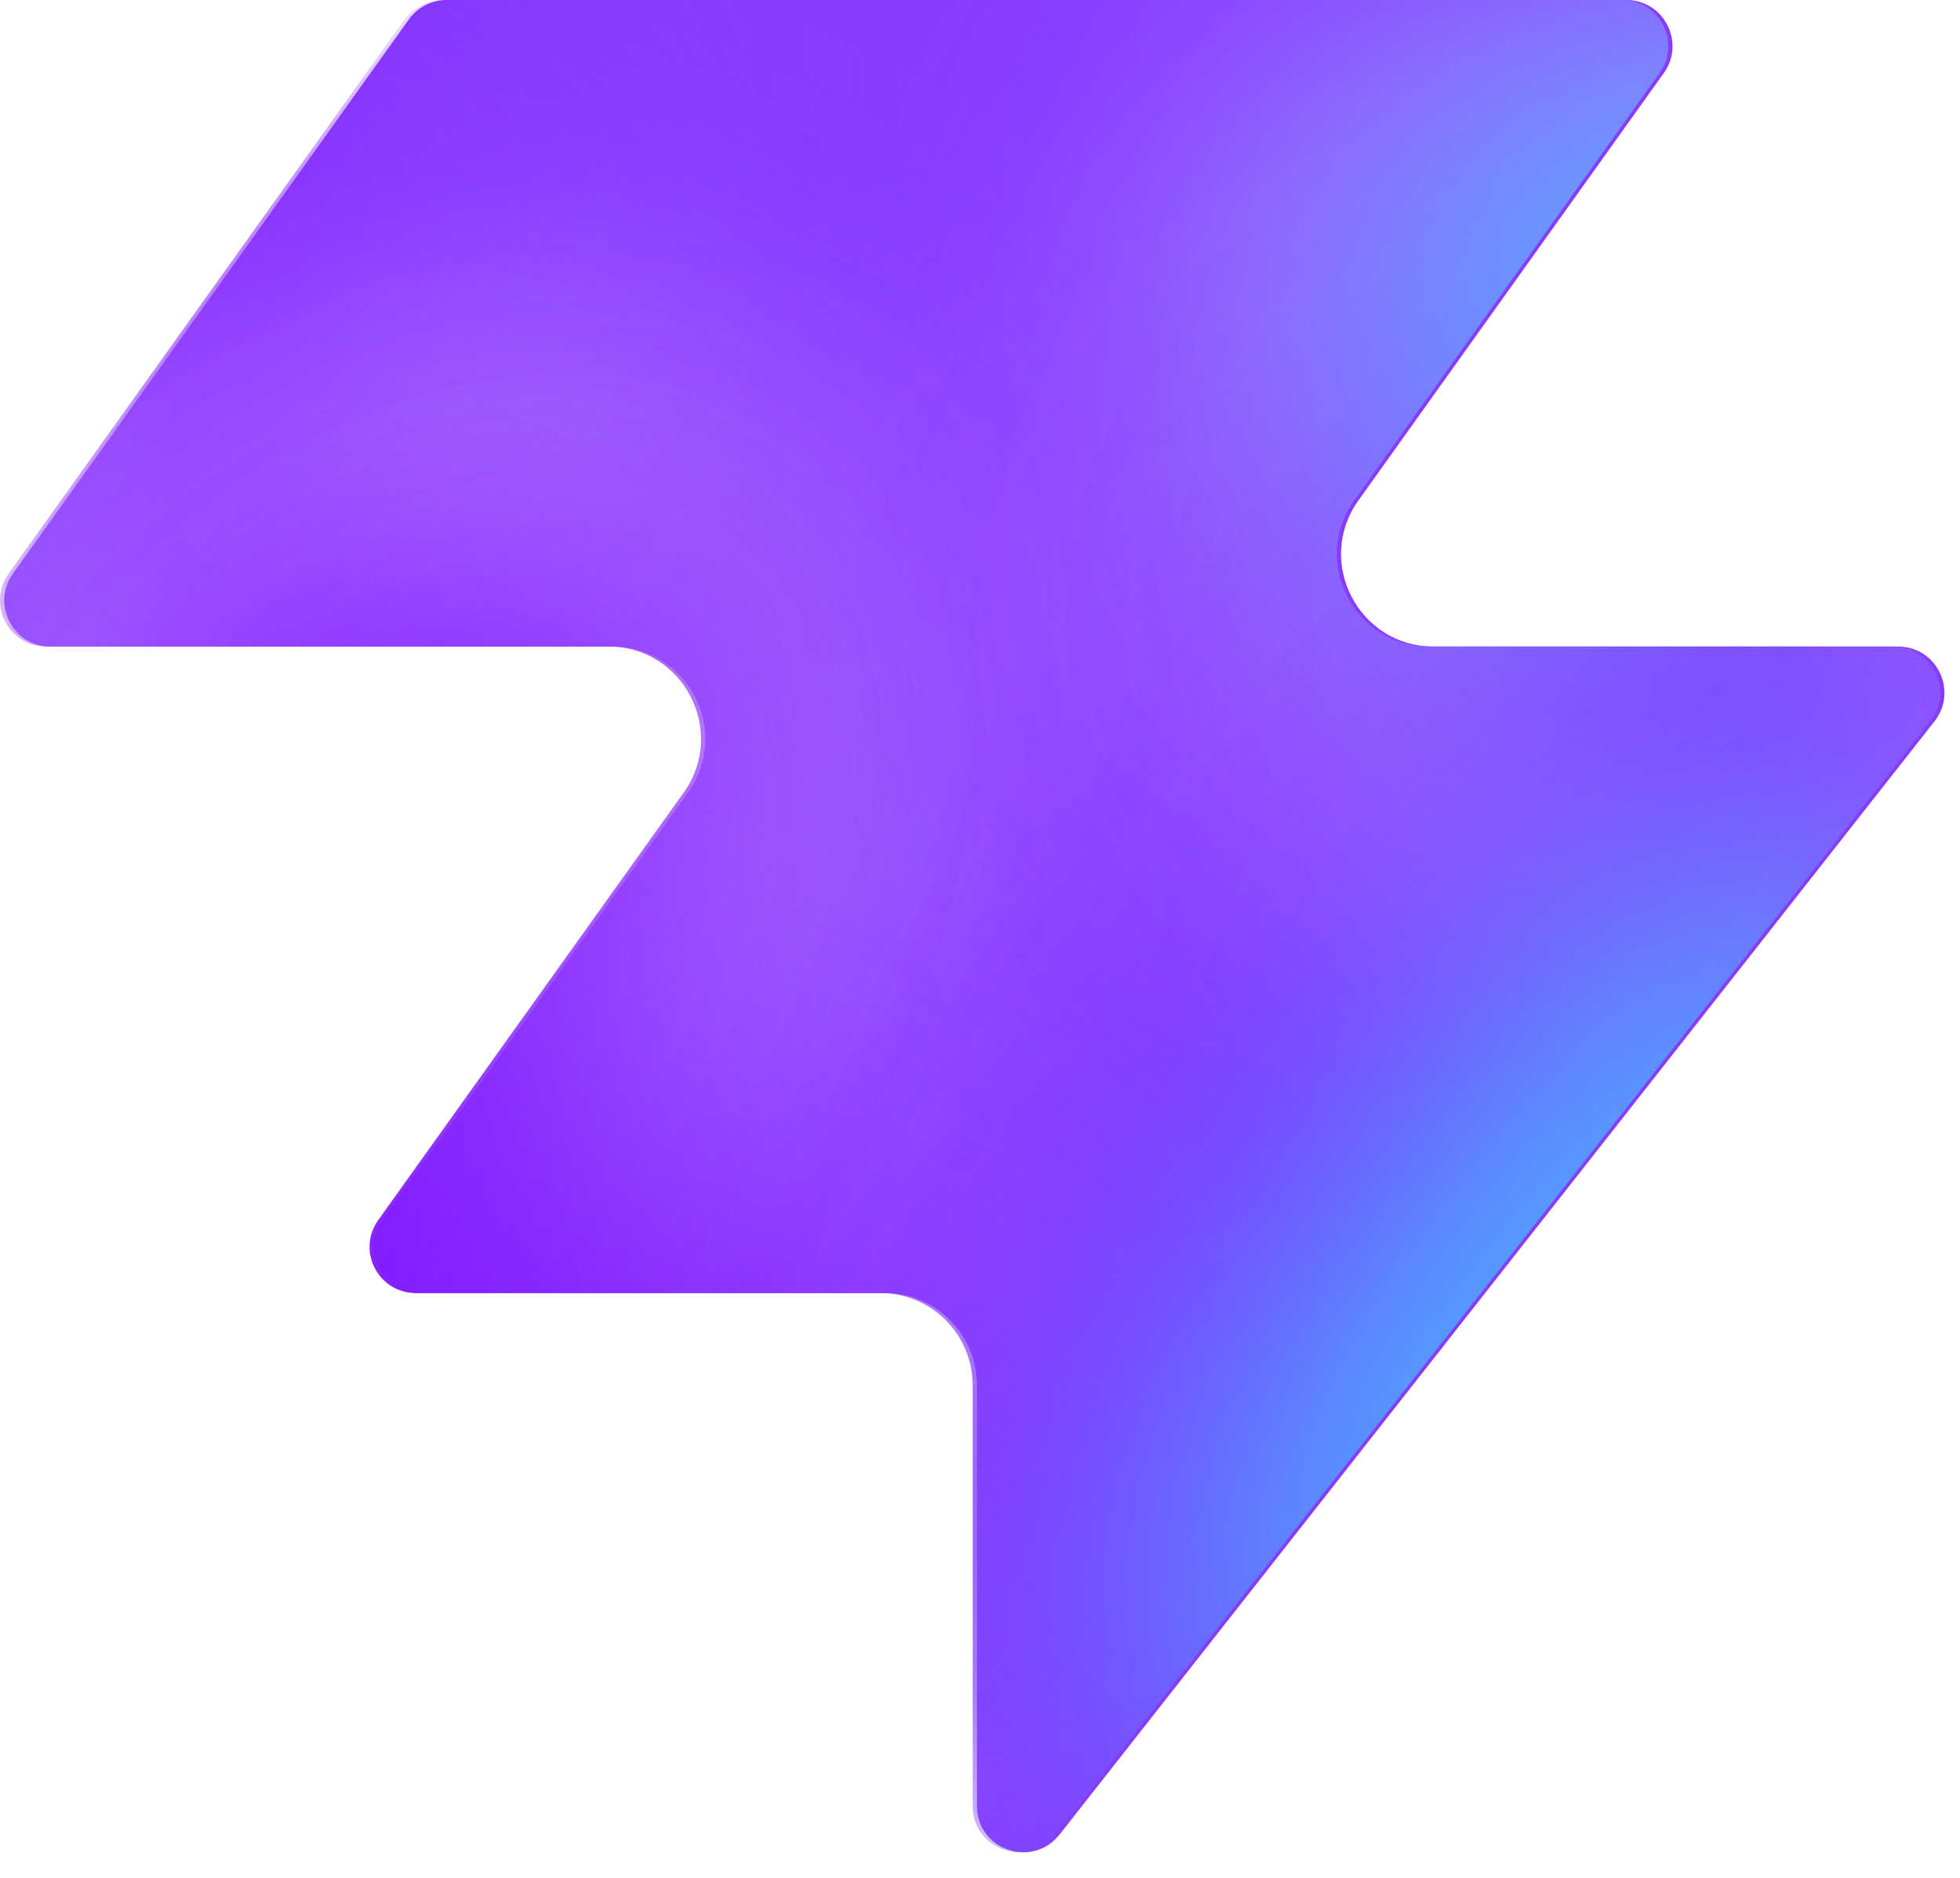
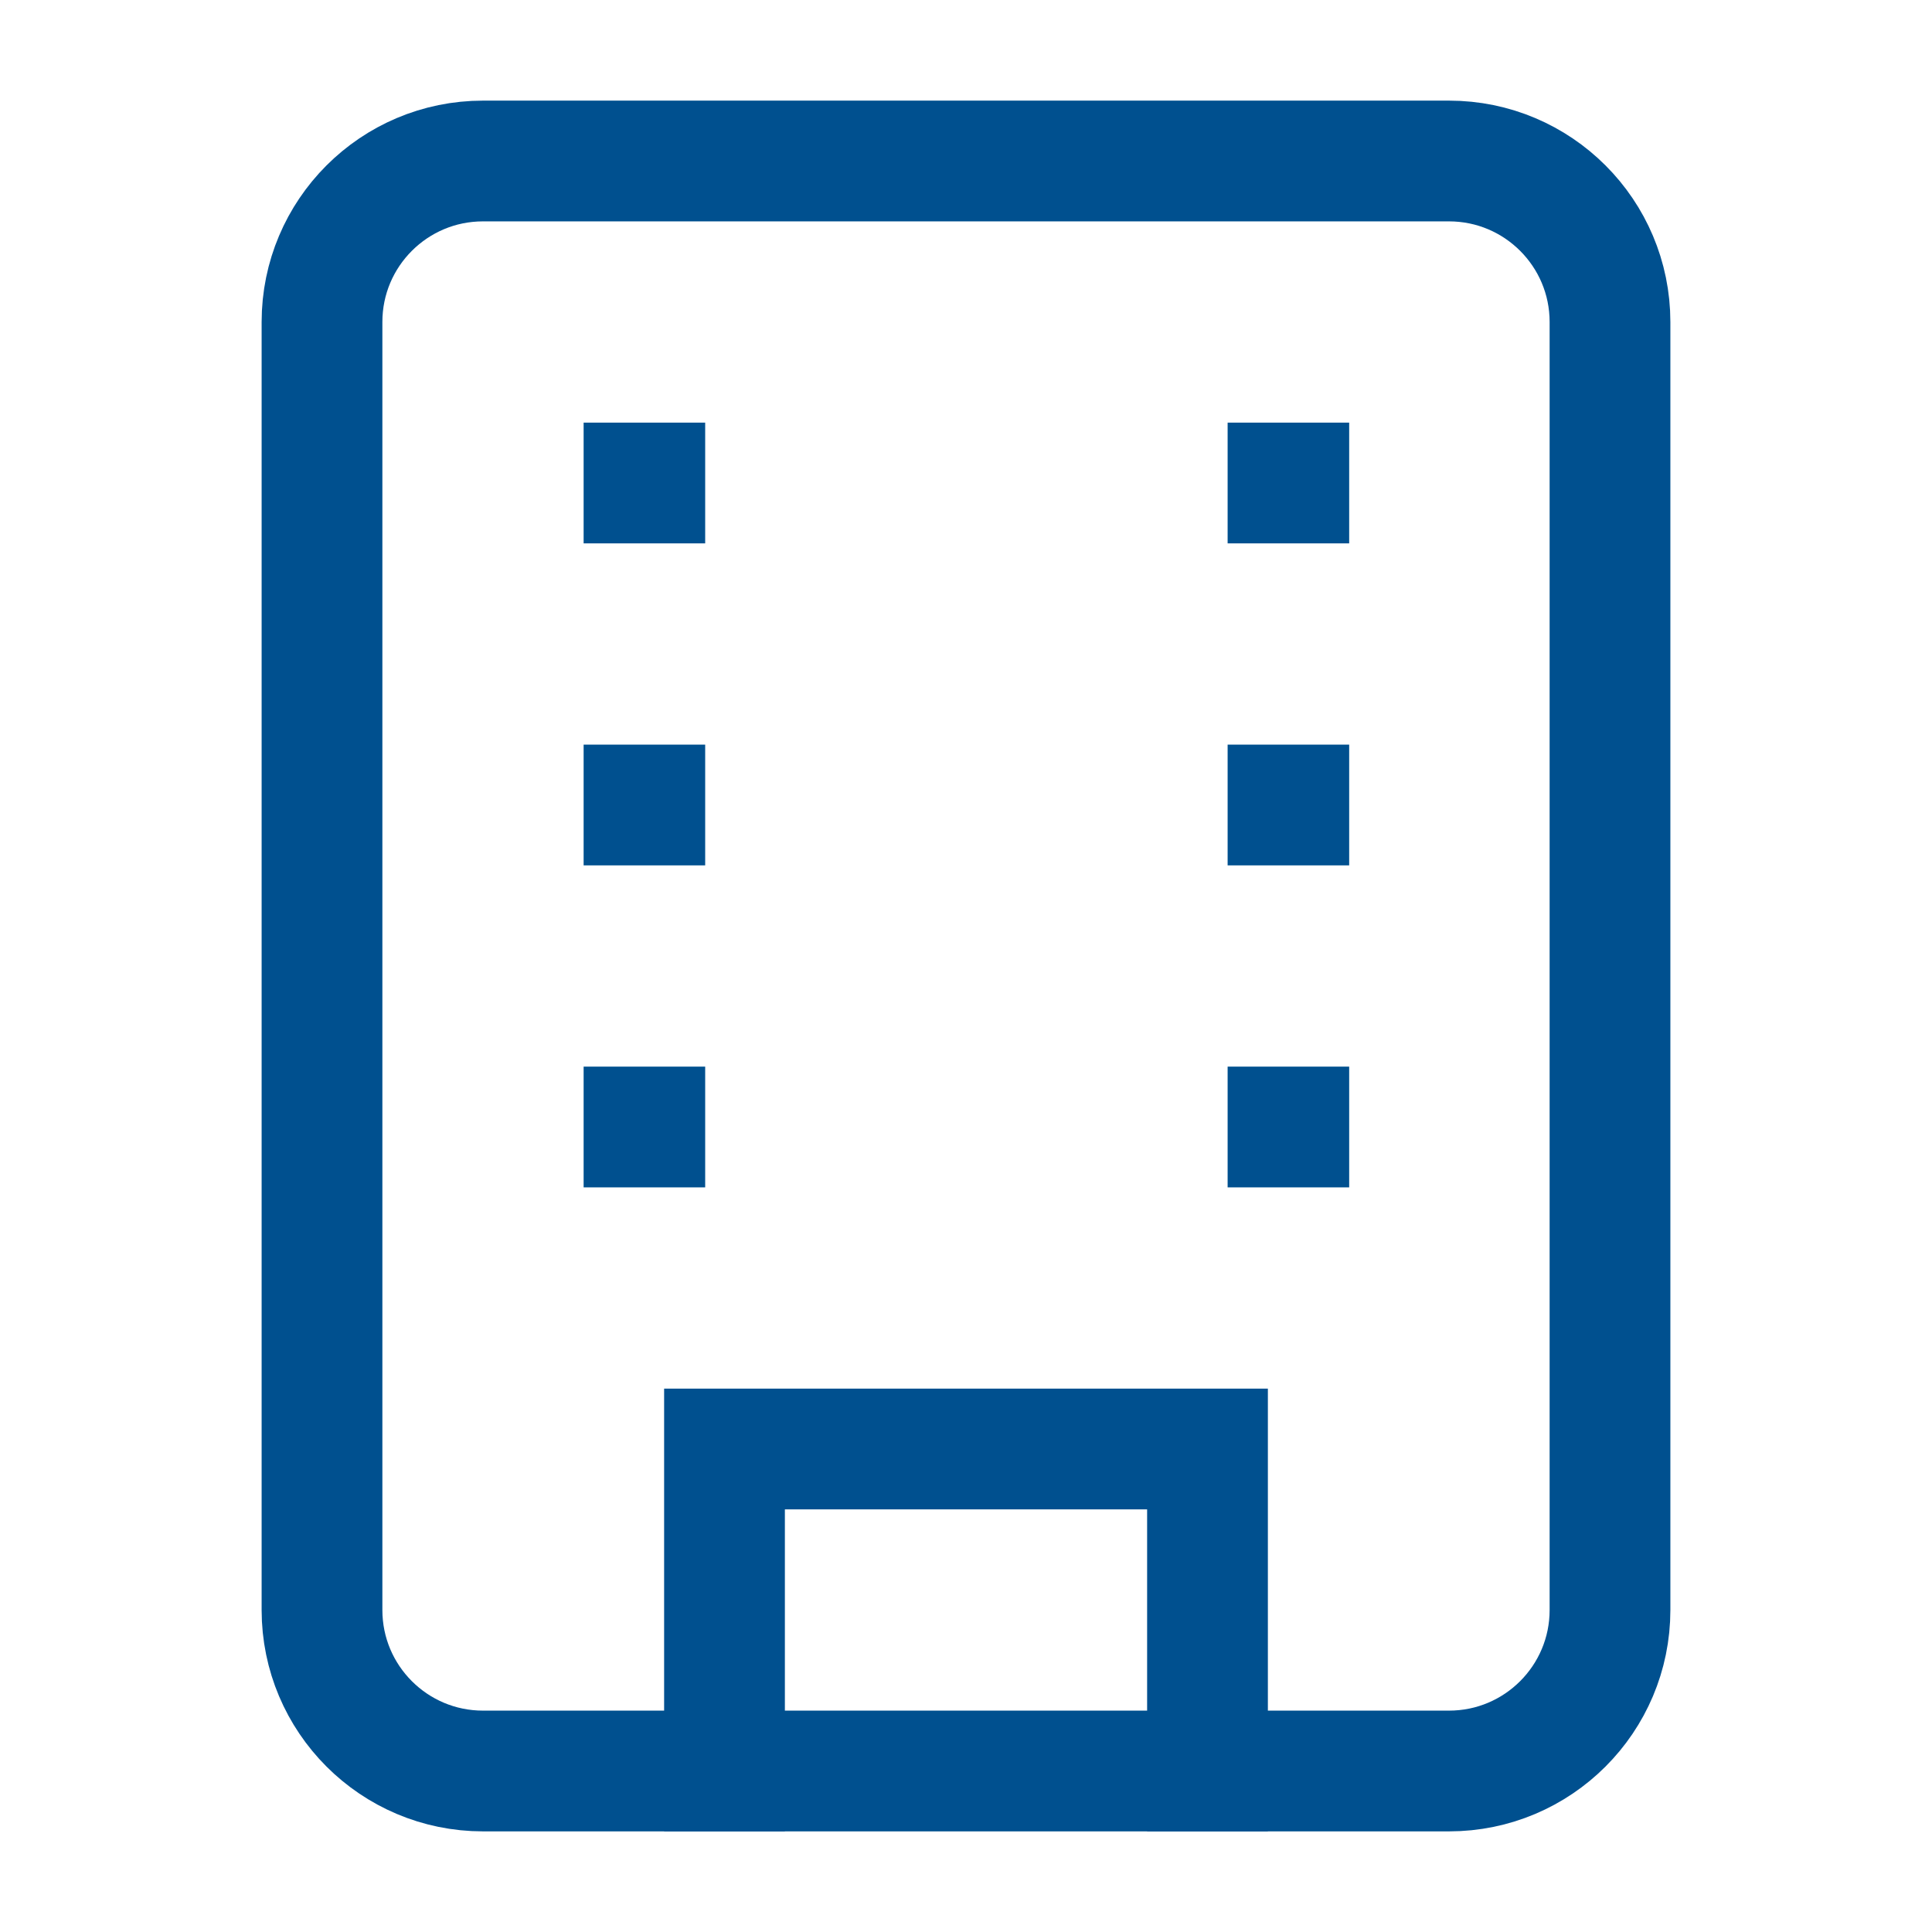
- <svg xmlns="http://www.w3.org/2000/svg" width="48" height="46" fill="none" viewBox="0 0 48 46">
-   <path fill="#863bff" d="M25.946 44.938c-.664.845-2.021.375-2.021-.698V33.937a2.26 2.26 0 0 0-2.262-2.262H10.287c-.92 0-1.456-1.04-.92-1.788l7.48-10.471c1.07-1.497 0-3.578-1.842-3.578H1.237c-.92 0-1.456-1.04-.92-1.788L10.013.474c.214-.297.556-.474.92-.474h28.894c.92 0 1.456 1.04.92 1.788l-7.48 10.471c-1.07 1.498 0 3.579 1.842 3.579h11.377c.943 0 1.473 1.088.89 1.83L25.947 44.94z" style="fill:#863bff;fill:color(display-p3 .525 .23 1);fill-opacity:1" />
-   <mask id="a" width="48" height="46" x="0" y="0" maskUnits="userSpaceOnUse" style="mask-type:alpha">
-     <path fill="#000" d="M25.842 44.938c-.664.844-2.021.375-2.021-.698V33.937a2.26 2.26 0 0 0-2.262-2.262H10.183c-.92 0-1.456-1.04-.92-1.788l7.48-10.471c1.07-1.498 0-3.579-1.842-3.579H1.133c-.92 0-1.456-1.04-.92-1.787L9.91.473c.214-.297.556-.474.92-.474h28.894c.92 0 1.456 1.04.92 1.788l-7.48 10.471c-1.07 1.498 0 3.578 1.842 3.578h11.377c.943 0 1.473 1.088.89 1.832L25.843 44.94z" style="fill:#000;fill-opacity:1" />
-   </mask>
-   <g mask="url(#a)">
-     <g filter="url(#b)">
-       <ellipse cx="5.508" cy="14.704" fill="#ede6ff" rx="5.508" ry="14.704" style="fill:#ede6ff;fill:color(display-p3 .927 .903 1);fill-opacity:1" transform="matrix(.00324 1 1 -.00324 -4.47 31.516)" />
-     </g>
-     <g filter="url(#c)">
-       <ellipse cx="10.399" cy="29.851" fill="#ede6ff" rx="10.399" ry="29.851" style="fill:#ede6ff;fill:color(display-p3 .927 .903 1);fill-opacity:1" transform="matrix(.00324 1 1 -.00324 -39.328 7.883)" />
-     </g>
-     <g filter="url(#d)">
-       <ellipse cx="5.508" cy="30.487" fill="#7e14ff" rx="5.508" ry="30.487" style="fill:#7e14ff;fill:color(display-p3 .492 .077 1);fill-opacity:1" transform="rotate(89.814 -25.913 -14.639)scale(1 -1)" />
-     </g>
-     <g filter="url(#e)">
-       <ellipse cx="5.508" cy="30.599" fill="#7e14ff" rx="5.508" ry="30.599" style="fill:#7e14ff;fill:color(display-p3 .492 .077 1);fill-opacity:1" transform="rotate(89.814 -32.644 -3.334)scale(1 -1)" />
-     </g>
-     <g filter="url(#f)">
-       <ellipse cx="5.508" cy="30.599" fill="#7e14ff" rx="5.508" ry="30.599" style="fill:#7e14ff;fill:color(display-p3 .492 .077 1);fill-opacity:1" transform="matrix(.00324 1 1 -.00324 -34.34 30.47)" />
-     </g>
-     <g filter="url(#g)">
-       <ellipse cx="14.072" cy="22.078" fill="#ede6ff" rx="14.072" ry="22.078" style="fill:#ede6ff;fill:color(display-p3 .927 .903 1);fill-opacity:1" transform="rotate(93.35 24.506 48.493)scale(-1 1)" />
-     </g>
-     <g filter="url(#h)">
-       <ellipse cx="3.47" cy="21.501" fill="#7e14ff" rx="3.47" ry="21.501" style="fill:#7e14ff;fill:color(display-p3 .492 .077 1);fill-opacity:1" transform="rotate(89.009 28.708 47.59)scale(-1 1)" />
-     </g>
-     <g filter="url(#i)">
-       <ellipse cx="3.47" cy="21.501" fill="#7e14ff" rx="3.47" ry="21.501" style="fill:#7e14ff;fill:color(display-p3 .492 .077 1);fill-opacity:1" transform="rotate(89.009 28.708 47.59)scale(-1 1)" />
-     </g>
-     <g filter="url(#j)">
-       <ellipse cx=".387" cy="8.972" fill="#7e14ff" rx="4.407" ry="29.108" style="fill:#7e14ff;fill:color(display-p3 .492 .077 1);fill-opacity:1" transform="rotate(39.51 .387 8.972)" />
-     </g>
-     <g filter="url(#k)">
-       <ellipse cx="47.523" cy="-6.092" fill="#7e14ff" rx="4.407" ry="29.108" style="fill:#7e14ff;fill:color(display-p3 .492 .077 1);fill-opacity:1" transform="rotate(37.892 47.523 -6.092)" />
-     </g>
-     <g filter="url(#l)">
-       <ellipse cx="41.412" cy="6.333" fill="#47bfff" rx="5.971" ry="9.665" style="fill:#47bfff;fill:color(display-p3 .28 .748 1);fill-opacity:1" transform="rotate(37.892 41.412 6.333)" />
-     </g>
-     <g filter="url(#m)">
-       <ellipse cx="-1.879" cy="38.332" fill="#7e14ff" rx="4.407" ry="29.108" style="fill:#7e14ff;fill:color(display-p3 .492 .077 1);fill-opacity:1" transform="rotate(37.892 -1.88 38.332)" />
-     </g>
-     <g filter="url(#n)">
-       <ellipse cx="-1.879" cy="38.332" fill="#7e14ff" rx="4.407" ry="29.108" style="fill:#7e14ff;fill:color(display-p3 .492 .077 1);fill-opacity:1" transform="rotate(37.892 -1.88 38.332)" />
-     </g>
-     <g filter="url(#o)">
-       <ellipse cx="35.651" cy="29.907" fill="#7e14ff" rx="4.407" ry="29.108" style="fill:#7e14ff;fill:color(display-p3 .492 .077 1);fill-opacity:1" transform="rotate(37.892 35.651 29.907)" />
-     </g>
-     <g filter="url(#p)">
-       <ellipse cx="38.418" cy="32.4" fill="#47bfff" rx="5.971" ry="15.297" style="fill:#47bfff;fill:color(display-p3 .28 .748 1);fill-opacity:1" transform="rotate(37.892 38.418 32.4)" />
-     </g>
-   </g>
-   <defs>
-     <filter id="b" width="60.045" height="41.654" x="-19.77" y="16.149" color-interpolation-filters="sRGB" filterUnits="userSpaceOnUse">
-       <feFlood flood-opacity="0" result="BackgroundImageFix" />
-       <feBlend in="SourceGraphic" in2="BackgroundImageFix" result="shape" />
-       <feGaussianBlur result="effect1_foregroundBlur_2002_17158" stdDeviation="7.659" />
-     </filter>
-     <filter id="c" width="90.34" height="51.437" x="-54.613" y="-7.533" color-interpolation-filters="sRGB" filterUnits="userSpaceOnUse">
-       <feFlood flood-opacity="0" result="BackgroundImageFix" />
-       <feBlend in="SourceGraphic" in2="BackgroundImageFix" result="shape" />
-       <feGaussianBlur result="effect1_foregroundBlur_2002_17158" stdDeviation="7.659" />
-     </filter>
-     <filter id="d" width="79.355" height="29.4" x="-49.64" y="2.03" color-interpolation-filters="sRGB" filterUnits="userSpaceOnUse">
-       <feFlood flood-opacity="0" result="BackgroundImageFix" />
-       <feBlend in="SourceGraphic" in2="BackgroundImageFix" result="shape" />
-       <feGaussianBlur result="effect1_foregroundBlur_2002_17158" stdDeviation="4.596" />
-     </filter>
-     <filter id="e" width="79.579" height="29.4" x="-45.045" y="20.029" color-interpolation-filters="sRGB" filterUnits="userSpaceOnUse">
-       <feFlood flood-opacity="0" result="BackgroundImageFix" />
-       <feBlend in="SourceGraphic" in2="BackgroundImageFix" result="shape" />
-       <feGaussianBlur result="effect1_foregroundBlur_2002_17158" stdDeviation="4.596" />
-     </filter>
-     <filter id="f" width="79.579" height="29.4" x="-43.513" y="21.178" color-interpolation-filters="sRGB" filterUnits="userSpaceOnUse">
-       <feFlood flood-opacity="0" result="BackgroundImageFix" />
-       <feBlend in="SourceGraphic" in2="BackgroundImageFix" result="shape" />
-       <feGaussianBlur result="effect1_foregroundBlur_2002_17158" stdDeviation="4.596" />
-     </filter>
-     <filter id="g" width="74.749" height="58.852" x="15.756" y="-17.901" color-interpolation-filters="sRGB" filterUnits="userSpaceOnUse">
-       <feFlood flood-opacity="0" result="BackgroundImageFix" />
-       <feBlend in="SourceGraphic" in2="BackgroundImageFix" result="shape" />
-       <feGaussianBlur result="effect1_foregroundBlur_2002_17158" stdDeviation="7.659" />
-     </filter>
-     <filter id="h" width="61.377" height="25.362" x="23.548" y="2.284" color-interpolation-filters="sRGB" filterUnits="userSpaceOnUse">
-       <feFlood flood-opacity="0" result="BackgroundImageFix" />
-       <feBlend in="SourceGraphic" in2="BackgroundImageFix" result="shape" />
-       <feGaussianBlur result="effect1_foregroundBlur_2002_17158" stdDeviation="4.596" />
-     </filter>
-     <filter id="i" width="61.377" height="25.362" x="23.548" y="2.284" color-interpolation-filters="sRGB" filterUnits="userSpaceOnUse">
-       <feFlood flood-opacity="0" result="BackgroundImageFix" />
-       <feBlend in="SourceGraphic" in2="BackgroundImageFix" result="shape" />
-       <feGaussianBlur result="effect1_foregroundBlur_2002_17158" stdDeviation="4.596" />
-     </filter>
-     <filter id="j" width="56.045" height="63.649" x="-27.636" y="-22.853" color-interpolation-filters="sRGB" filterUnits="userSpaceOnUse">
-       <feFlood flood-opacity="0" result="BackgroundImageFix" />
-       <feBlend in="SourceGraphic" in2="BackgroundImageFix" result="shape" />
-       <feGaussianBlur result="effect1_foregroundBlur_2002_17158" stdDeviation="4.596" />
-     </filter>
-     <filter id="k" width="54.814" height="64.646" x="20.116" y="-38.415" color-interpolation-filters="sRGB" filterUnits="userSpaceOnUse">
-       <feFlood flood-opacity="0" result="BackgroundImageFix" />
-       <feBlend in="SourceGraphic" in2="BackgroundImageFix" result="shape" />
-       <feGaussianBlur result="effect1_foregroundBlur_2002_17158" stdDeviation="4.596" />
-     </filter>
-     <filter id="l" width="33.541" height="35.313" x="24.641" y="-11.323" color-interpolation-filters="sRGB" filterUnits="userSpaceOnUse">
-       <feFlood flood-opacity="0" result="BackgroundImageFix" />
-       <feBlend in="SourceGraphic" in2="BackgroundImageFix" result="shape" />
-       <feGaussianBlur result="effect1_foregroundBlur_2002_17158" stdDeviation="4.596" />
-     </filter>
-     <filter id="m" width="54.814" height="64.646" x="-29.286" y="6.009" color-interpolation-filters="sRGB" filterUnits="userSpaceOnUse">
-       <feFlood flood-opacity="0" result="BackgroundImageFix" />
-       <feBlend in="SourceGraphic" in2="BackgroundImageFix" result="shape" />
-       <feGaussianBlur result="effect1_foregroundBlur_2002_17158" stdDeviation="4.596" />
-     </filter>
-     <filter id="n" width="54.814" height="64.646" x="-29.286" y="6.009" color-interpolation-filters="sRGB" filterUnits="userSpaceOnUse">
-       <feFlood flood-opacity="0" result="BackgroundImageFix" />
-       <feBlend in="SourceGraphic" in2="BackgroundImageFix" result="shape" />
-       <feGaussianBlur result="effect1_foregroundBlur_2002_17158" stdDeviation="4.596" />
-     </filter>
-     <filter id="o" width="54.814" height="64.646" x="8.244" y="-2.416" color-interpolation-filters="sRGB" filterUnits="userSpaceOnUse">
-       <feFlood flood-opacity="0" result="BackgroundImageFix" />
-       <feBlend in="SourceGraphic" in2="BackgroundImageFix" result="shape" />
-       <feGaussianBlur result="effect1_foregroundBlur_2002_17158" stdDeviation="4.596" />
-     </filter>
-     <filter id="p" width="39.409" height="43.623" x="18.713" y="10.588" color-interpolation-filters="sRGB" filterUnits="userSpaceOnUse">
-       <feFlood flood-opacity="0" result="BackgroundImageFix" />
-       <feBlend in="SourceGraphic" in2="BackgroundImageFix" result="shape" />
-       <feGaussianBlur result="effect1_foregroundBlur_2002_17158" stdDeviation="4.596" />
-     </filter>
-   </defs>
+ <svg xmlns="http://www.w3.org/2000/svg" width="24" height="24" viewBox="0 0 24 24" fill="none" stroke="#00508F" stroke-width="1.5" stroke-linecap="square" stroke-linejoin="miter">
+   <rect width="16" height="20" x="4" y="2" rx="2" ry="2" />
+   <path d="M9 22v-4h6v4" />
+   <path d="M8 6h.01" />
+   <path d="M16 6h.01" />
+   <path d="M8 10h.01" />
+   <path d="M16 10h.01" />
+   <path d="M8 14h.01" />
+   <path d="M16 14h.01" />
</svg>
